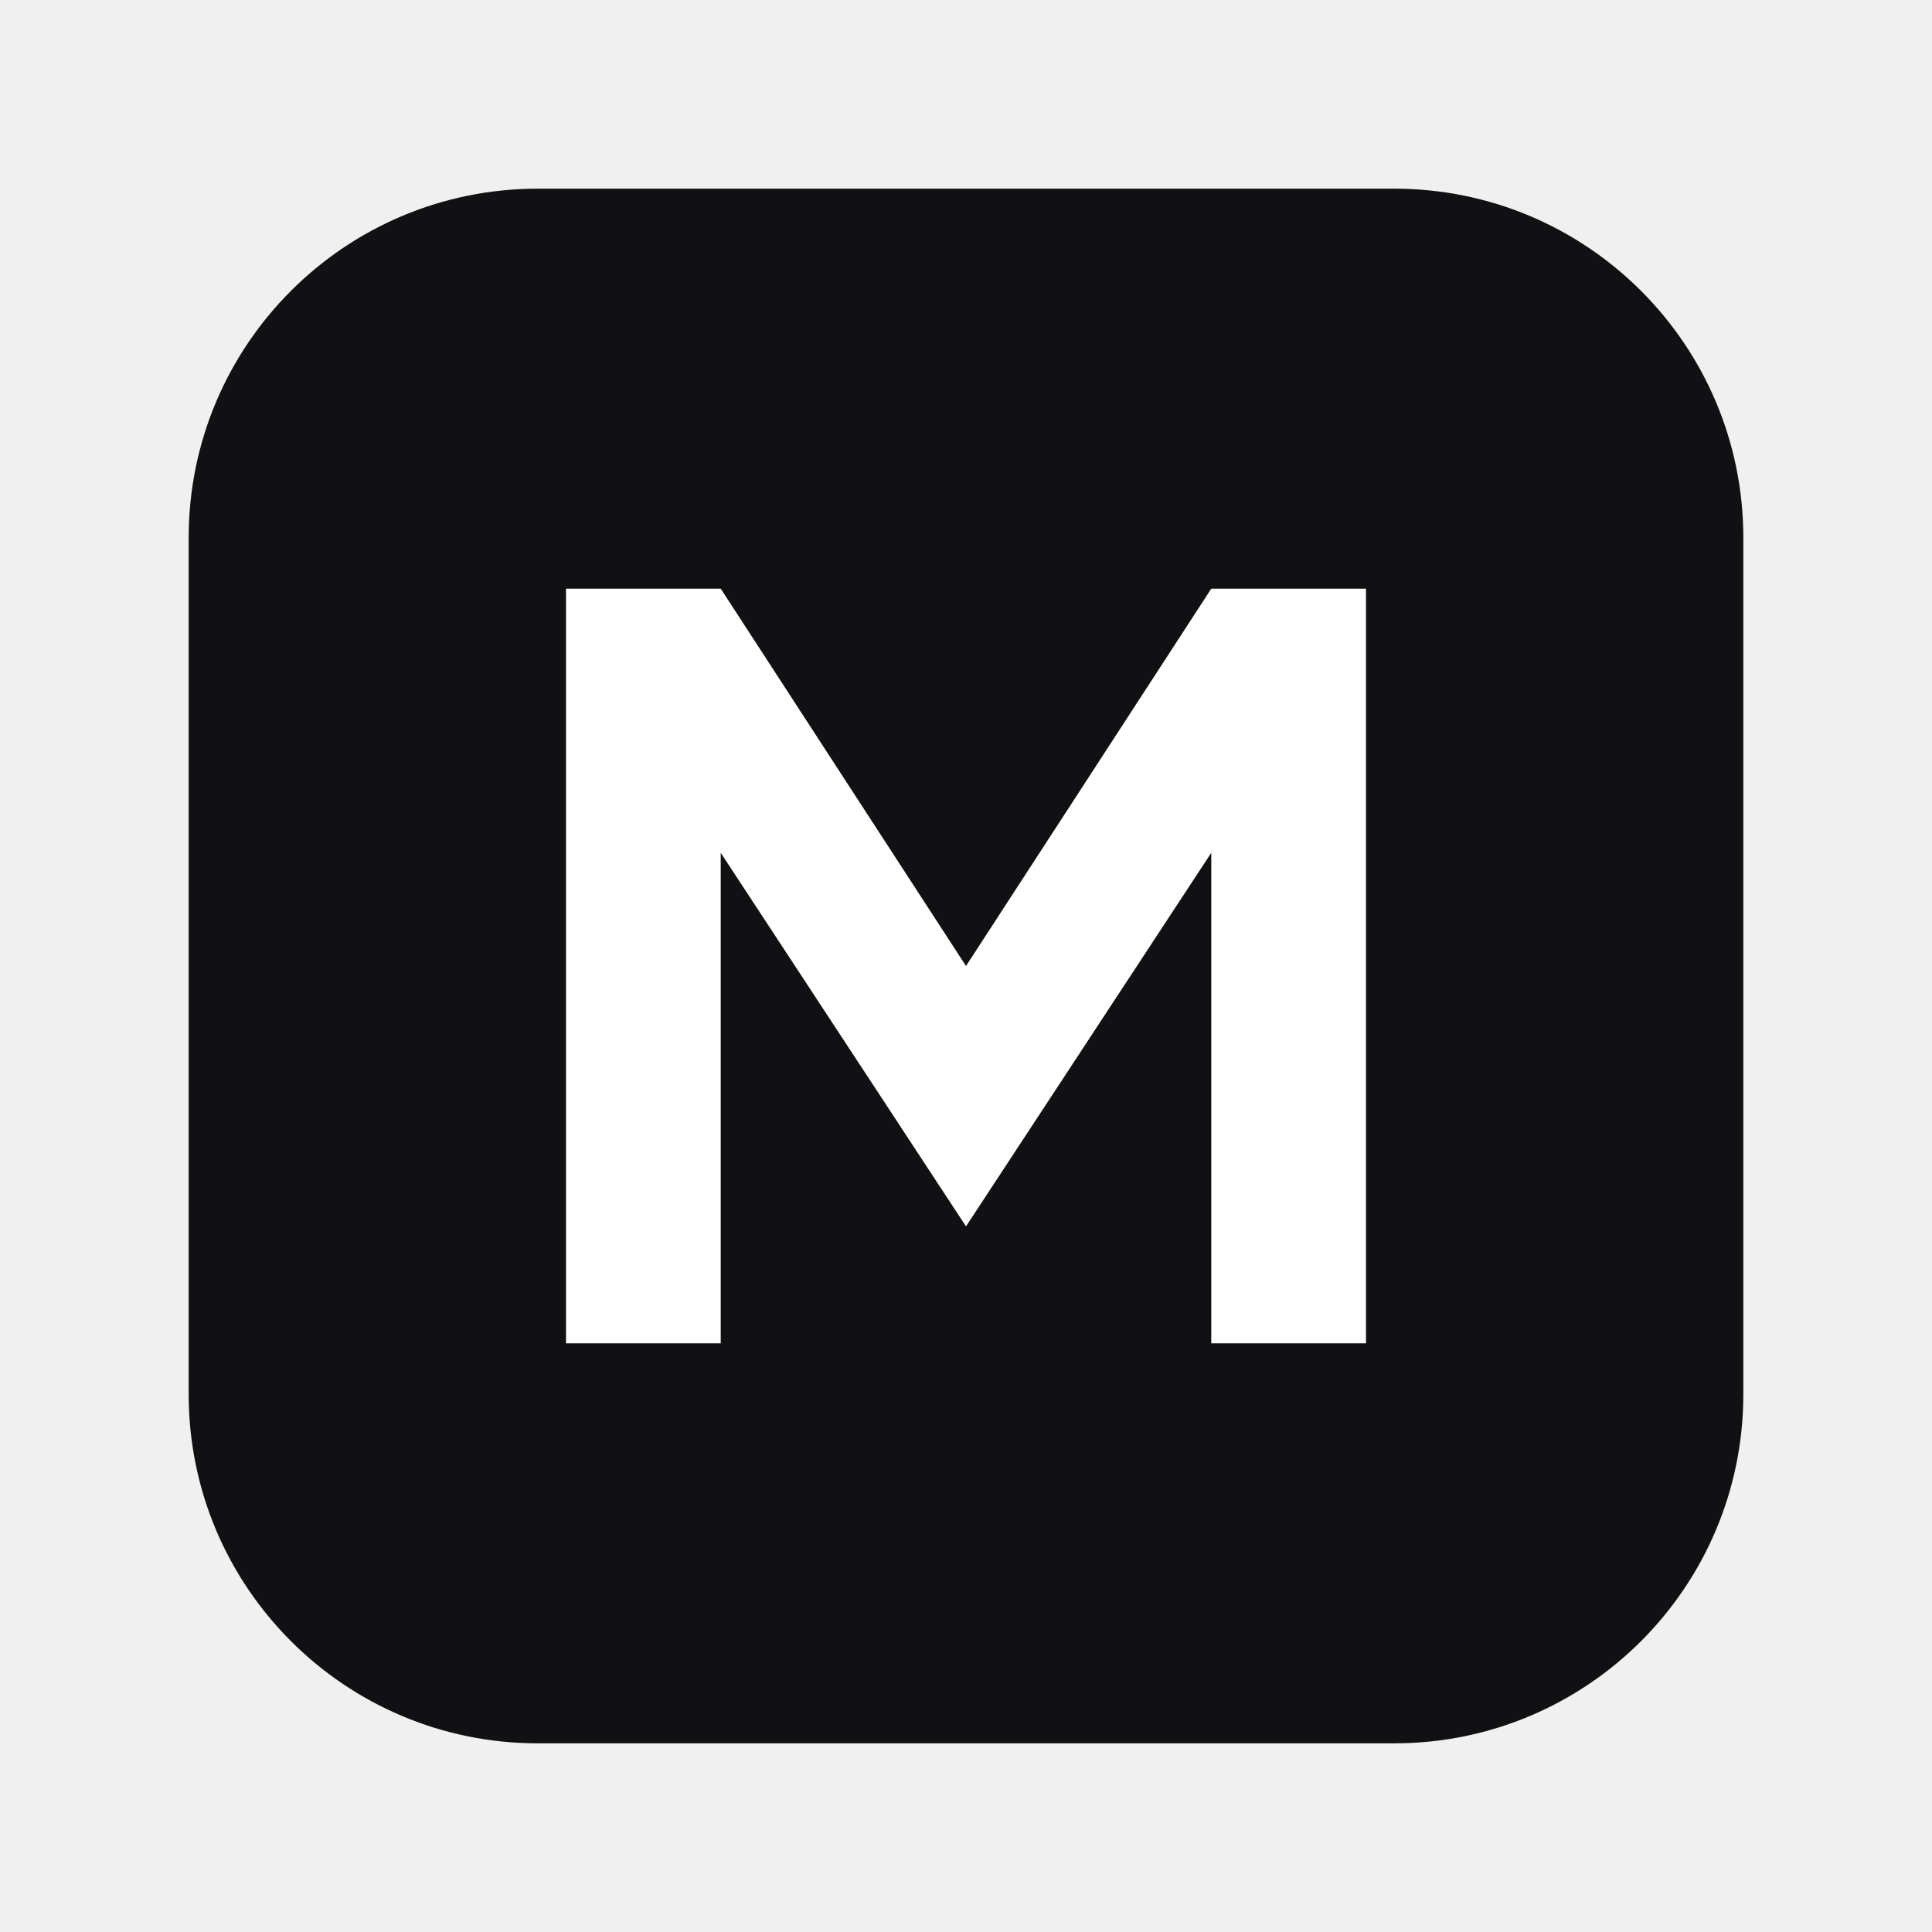
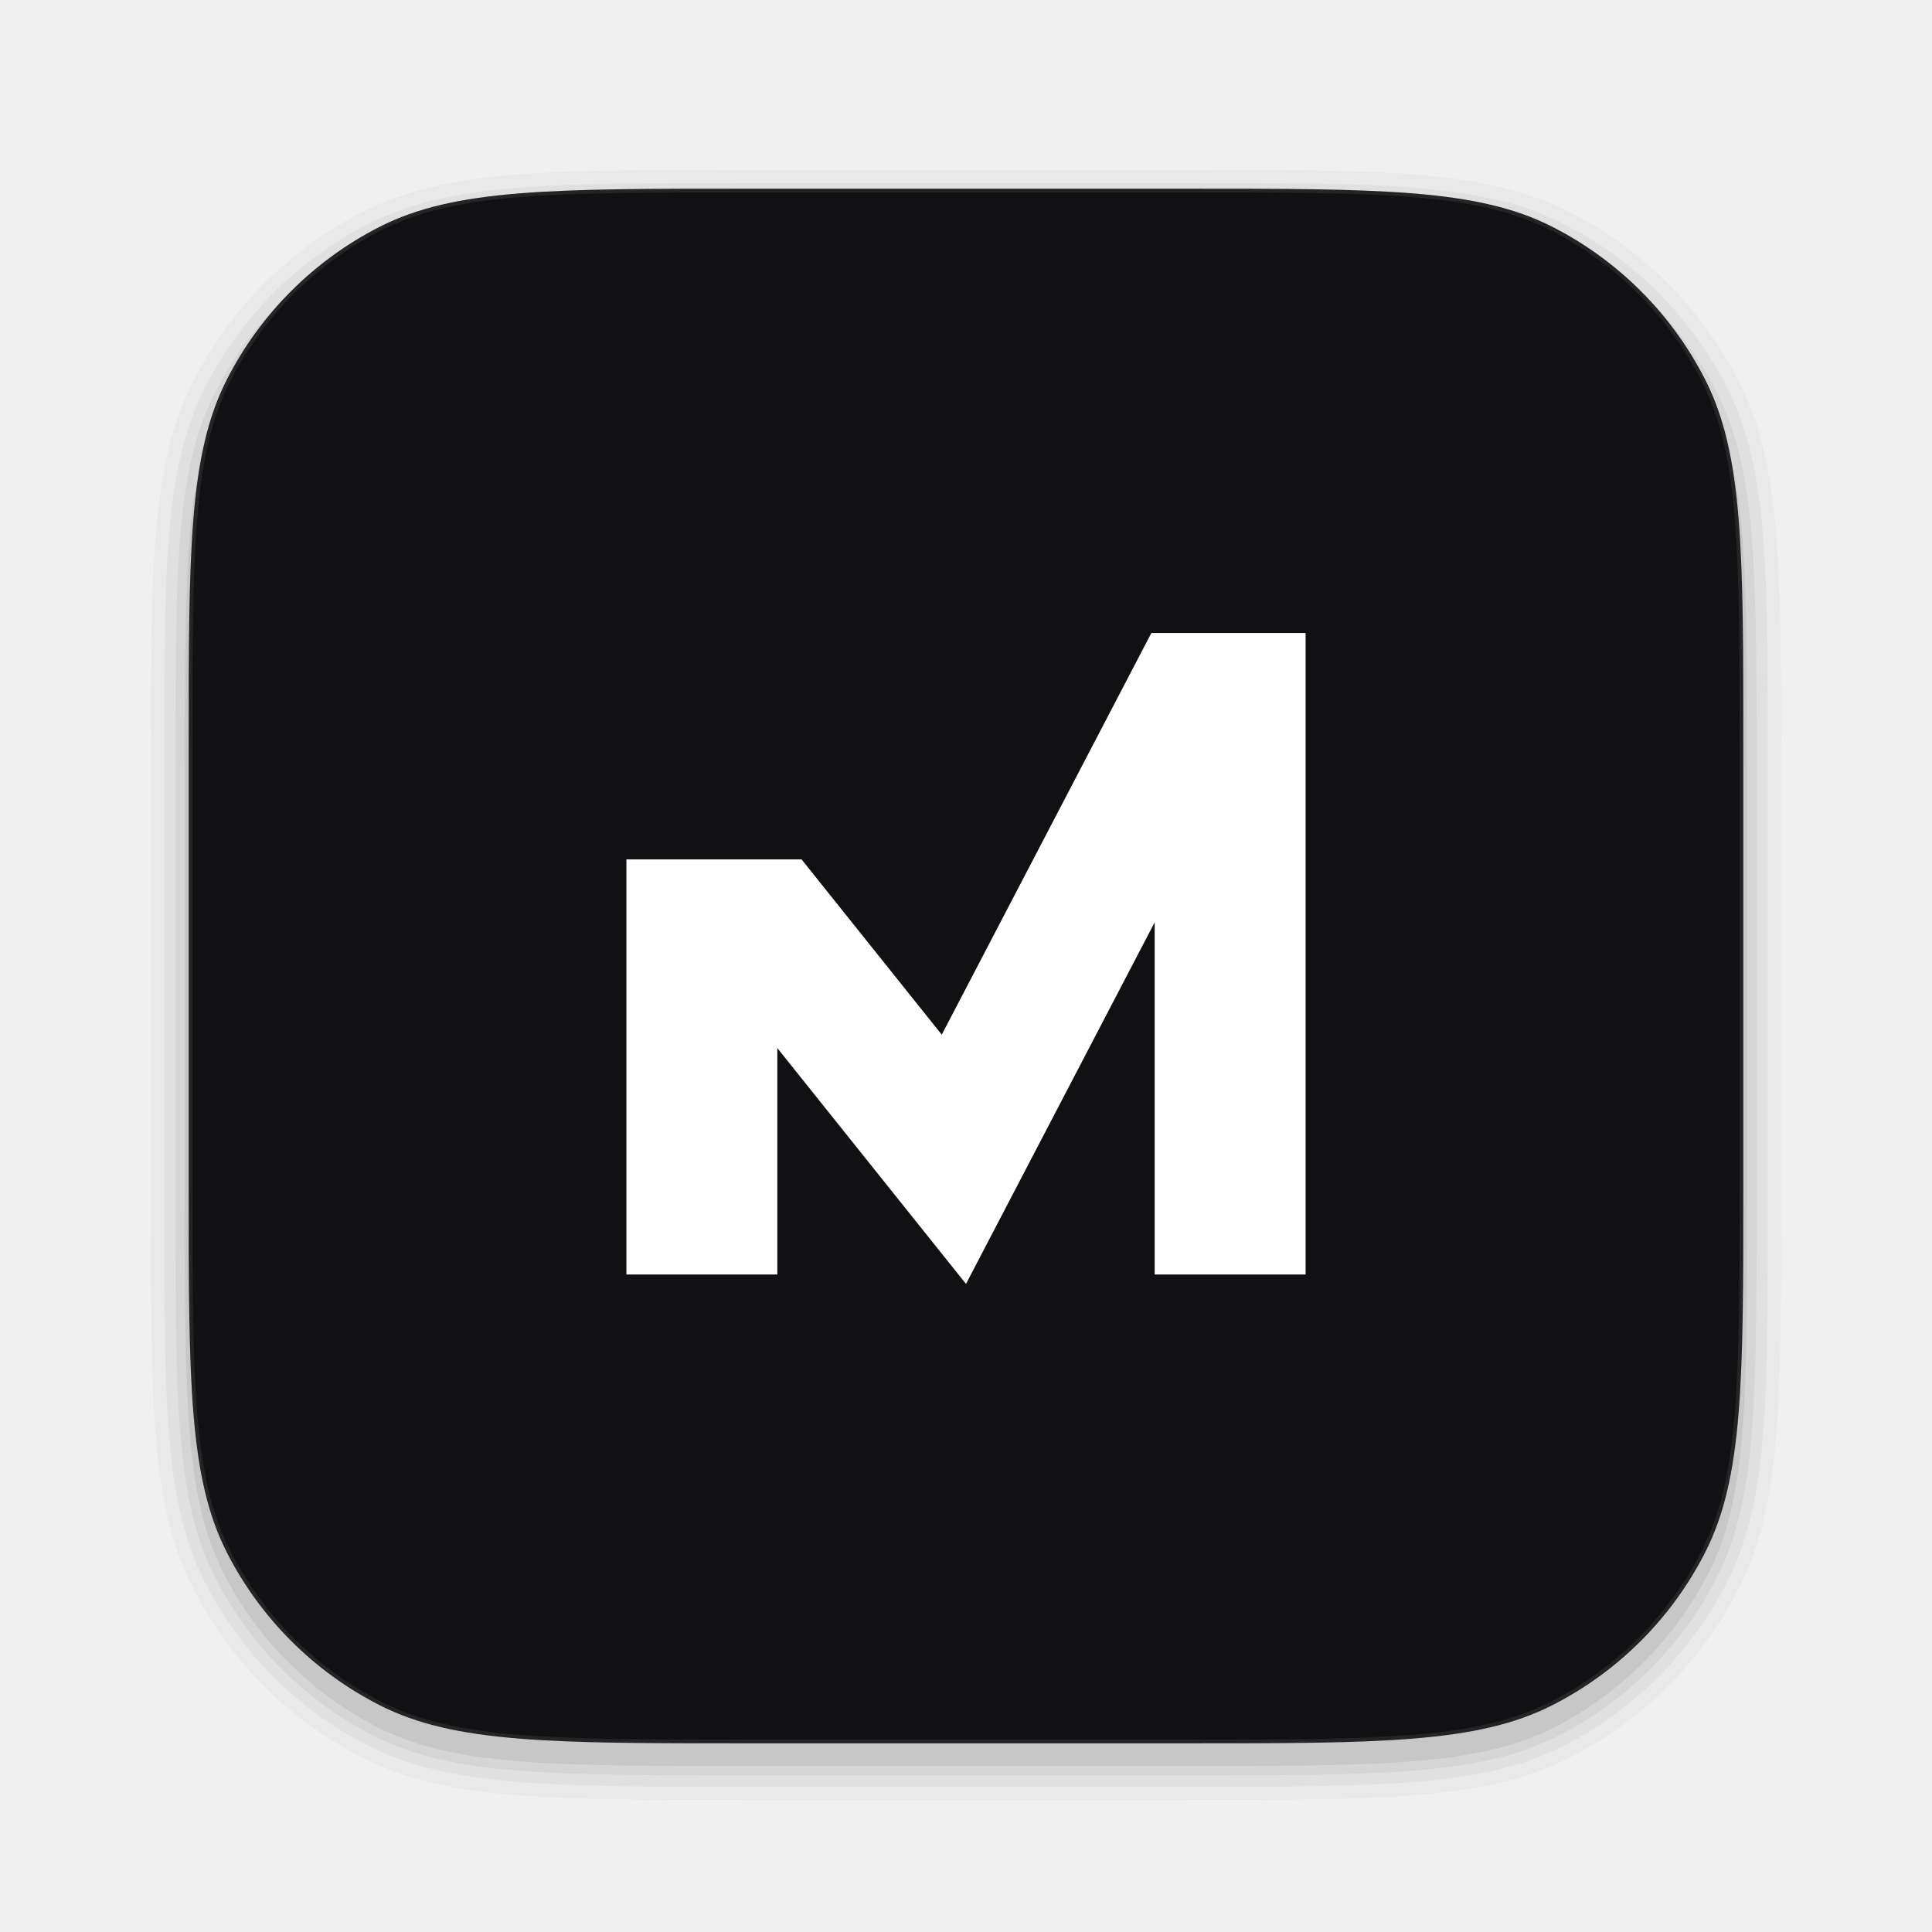
<svg xmlns="http://www.w3.org/2000/svg" width="1024" height="1024" viewBox="0 0 1024 1024">
-   <rect x="100" y="100" width="824" height="824" rx="185" fill="#111114" />
-   <path d="M300 712 V312 H382 L512 512 L642 312 H724 V712 H642 V452 L512 650 L382 452 V712 Z" fill="#ffffff" />
+   <defs>
+     <clipPath id="tile">
+       <path d="M100 396.64 C100 292.81 100 240.89 120.21 201.23 C137.98 166.34 166.34 137.98 201.23 120.21 C240.89 100 292.81 100 396.64 100 L627.36 100 C731.19 100 783.11 100 822.77 120.21 C857.66 137.98 886.02 166.34 903.79 201.23 C924 240.89 924 292.81 924 396.64 L924 627.36 C924 731.19 924 783.11 903.79 822.77 C886.02 857.66 857.66 886.02 822.77 903.79 C783.11 924 731.19 924 627.36 924 L396.64 924 C292.81 924 240.89 924 201.23 903.79 C166.34 886.02 137.98 857.66 120.21 822.77 C100 783.11 100 731.19 100 627.36 L100 396.64 Z" />
+     </clipPath>
+   </defs>
+   <g transform="translate(0 10)" fill="#000" stroke="#000" stroke-linejoin="round">
+     <path d="M100 396.64 C100 292.81 100 240.89 120.21 201.23 C137.98 166.34 166.34 137.98 201.23 120.21 C240.89 100 292.81 100 396.64 100 L627.36 100 C731.19 100 783.11 100 822.77 120.21 C857.66 137.98 886.02 166.34 903.79 201.23 C924 240.89 924 292.81 924 396.64 L924 627.36 C924 731.19 924 783.11 903.79 822.77 C886.02 857.66 857.66 886.02 822.77 903.79 C783.11 924 731.19 924 627.36 924 L396.64 924 C292.81 924 240.89 924 201.23 903.79 C166.34 886.02 137.98 857.66 120.21 822.77 C100 783.11 100 731.19 100 627.36 L100 396.64 Z" stroke-width="40" opacity="0.03" />
+     <path d="M100 396.64 C100 292.81 100 240.89 120.21 201.23 C137.98 166.34 166.34 137.98 201.23 120.21 C240.89 100 292.81 100 396.64 100 L627.36 100 C731.19 100 783.11 100 822.77 120.21 C857.66 137.98 886.02 166.34 903.79 201.23 C924 240.89 924 292.81 924 396.64 L924 627.36 C924 731.19 924 783.11 903.79 822.77 C886.02 857.66 857.66 886.02 822.77 903.79 C783.11 924 731.19 924 627.36 924 L396.64 924 C292.81 924 240.89 924 201.23 903.79 C166.34 886.02 137.98 857.66 120.21 822.77 C100 783.11 100 731.19 100 627.36 L100 396.64 Z" stroke-width="26" opacity="0.04" />
+     <path d="M100 396.64 C100 292.81 100 240.89 120.21 201.23 C137.98 166.34 166.34 137.98 201.23 120.21 C240.89 100 292.81 100 396.64 100 L627.36 100 C731.19 100 783.11 100 822.77 120.21 C857.66 137.98 886.02 166.34 903.79 201.23 C924 240.89 924 292.81 924 396.64 L924 627.36 C924 731.19 924 783.11 903.79 822.77 C886.02 857.66 857.66 886.02 822.77 903.79 C783.11 924 731.19 924 627.36 924 L396.64 924 C292.81 924 240.89 924 201.23 903.79 C166.34 886.02 137.98 857.66 120.21 822.77 C100 783.11 100 731.19 100 627.36 L100 396.64 Z" stroke-width="14" opacity="0.05" />
+     <path d="M100 396.64 C100 292.81 100 240.89 120.21 201.23 C137.98 166.34 166.34 137.98 201.23 120.21 C240.89 100 292.81 100 396.64 100 L627.36 100 C731.19 100 783.11 100 822.77 120.21 C857.66 137.98 886.02 166.34 903.79 201.23 C924 240.89 924 292.81 924 396.64 L924 627.36 C924 731.19 924 783.11 903.79 822.77 C886.02 857.66 857.66 886.02 822.77 903.79 C783.11 924 731.19 924 627.36 924 L396.64 924 C292.81 924 240.89 924 201.23 903.79 C166.34 886.02 137.98 857.66 120.21 822.77 C100 783.11 100 731.19 100 627.36 L100 396.64 Z" stroke-width="4" opacity="0.07" />
+   </g>
+   <path d="M100 396.64 C100 292.81 100 240.89 120.21 201.23 C137.98 166.34 166.34 137.98 201.23 120.21 C240.89 100 292.81 100 396.64 100 L627.36 100 C731.19 100 783.11 100 822.77 120.21 C857.66 137.98 886.02 166.34 903.79 201.23 C924 240.89 924 292.81 924 396.64 L924 627.36 C924 731.19 924 783.11 903.79 822.77 C886.02 857.66 857.66 886.02 822.77 903.79 C783.11 924 731.19 924 627.36 924 L396.64 924 C292.81 924 240.89 924 201.23 903.79 C166.34 886.02 137.98 857.66 120.21 822.77 C100 783.11 100 731.19 100 627.36 L100 396.64 Z" fill="#111114" />
+   <path d="M100 396.64 C100 292.81 100 240.89 120.21 201.23 C137.98 166.34 166.34 137.98 201.23 120.21 C240.89 100 292.81 100 396.64 100 L627.36 100 C731.19 100 783.11 100 822.77 120.21 C857.66 137.98 886.02 166.34 903.79 201.23 C924 240.89 924 292.81 924 396.64 L924 627.36 C924 731.19 924 783.11 903.79 822.77 C886.02 857.66 857.66 886.02 822.77 903.79 C783.11 924 731.19 924 627.36 924 L396.64 924 C292.81 924 240.89 924 201.23 903.79 C166.34 886.02 137.98 857.66 120.21 822.77 C100 783.11 100 731.19 100 627.36 L100 396.64 Z" fill="none" stroke="#fff" stroke-opacity="0.08" stroke-width="4" clip-path="url(#tile)" />
+   <path d="M0 68 L0 24 L18.57 24 L33.43 42.58 L55.65 0 L72 0 L72 68 L56 68 L56 30.67 L36 69 L16 44 L16 68 Z" transform="translate(332 335.5) scale(5)" fill="#fff" />
</svg>
